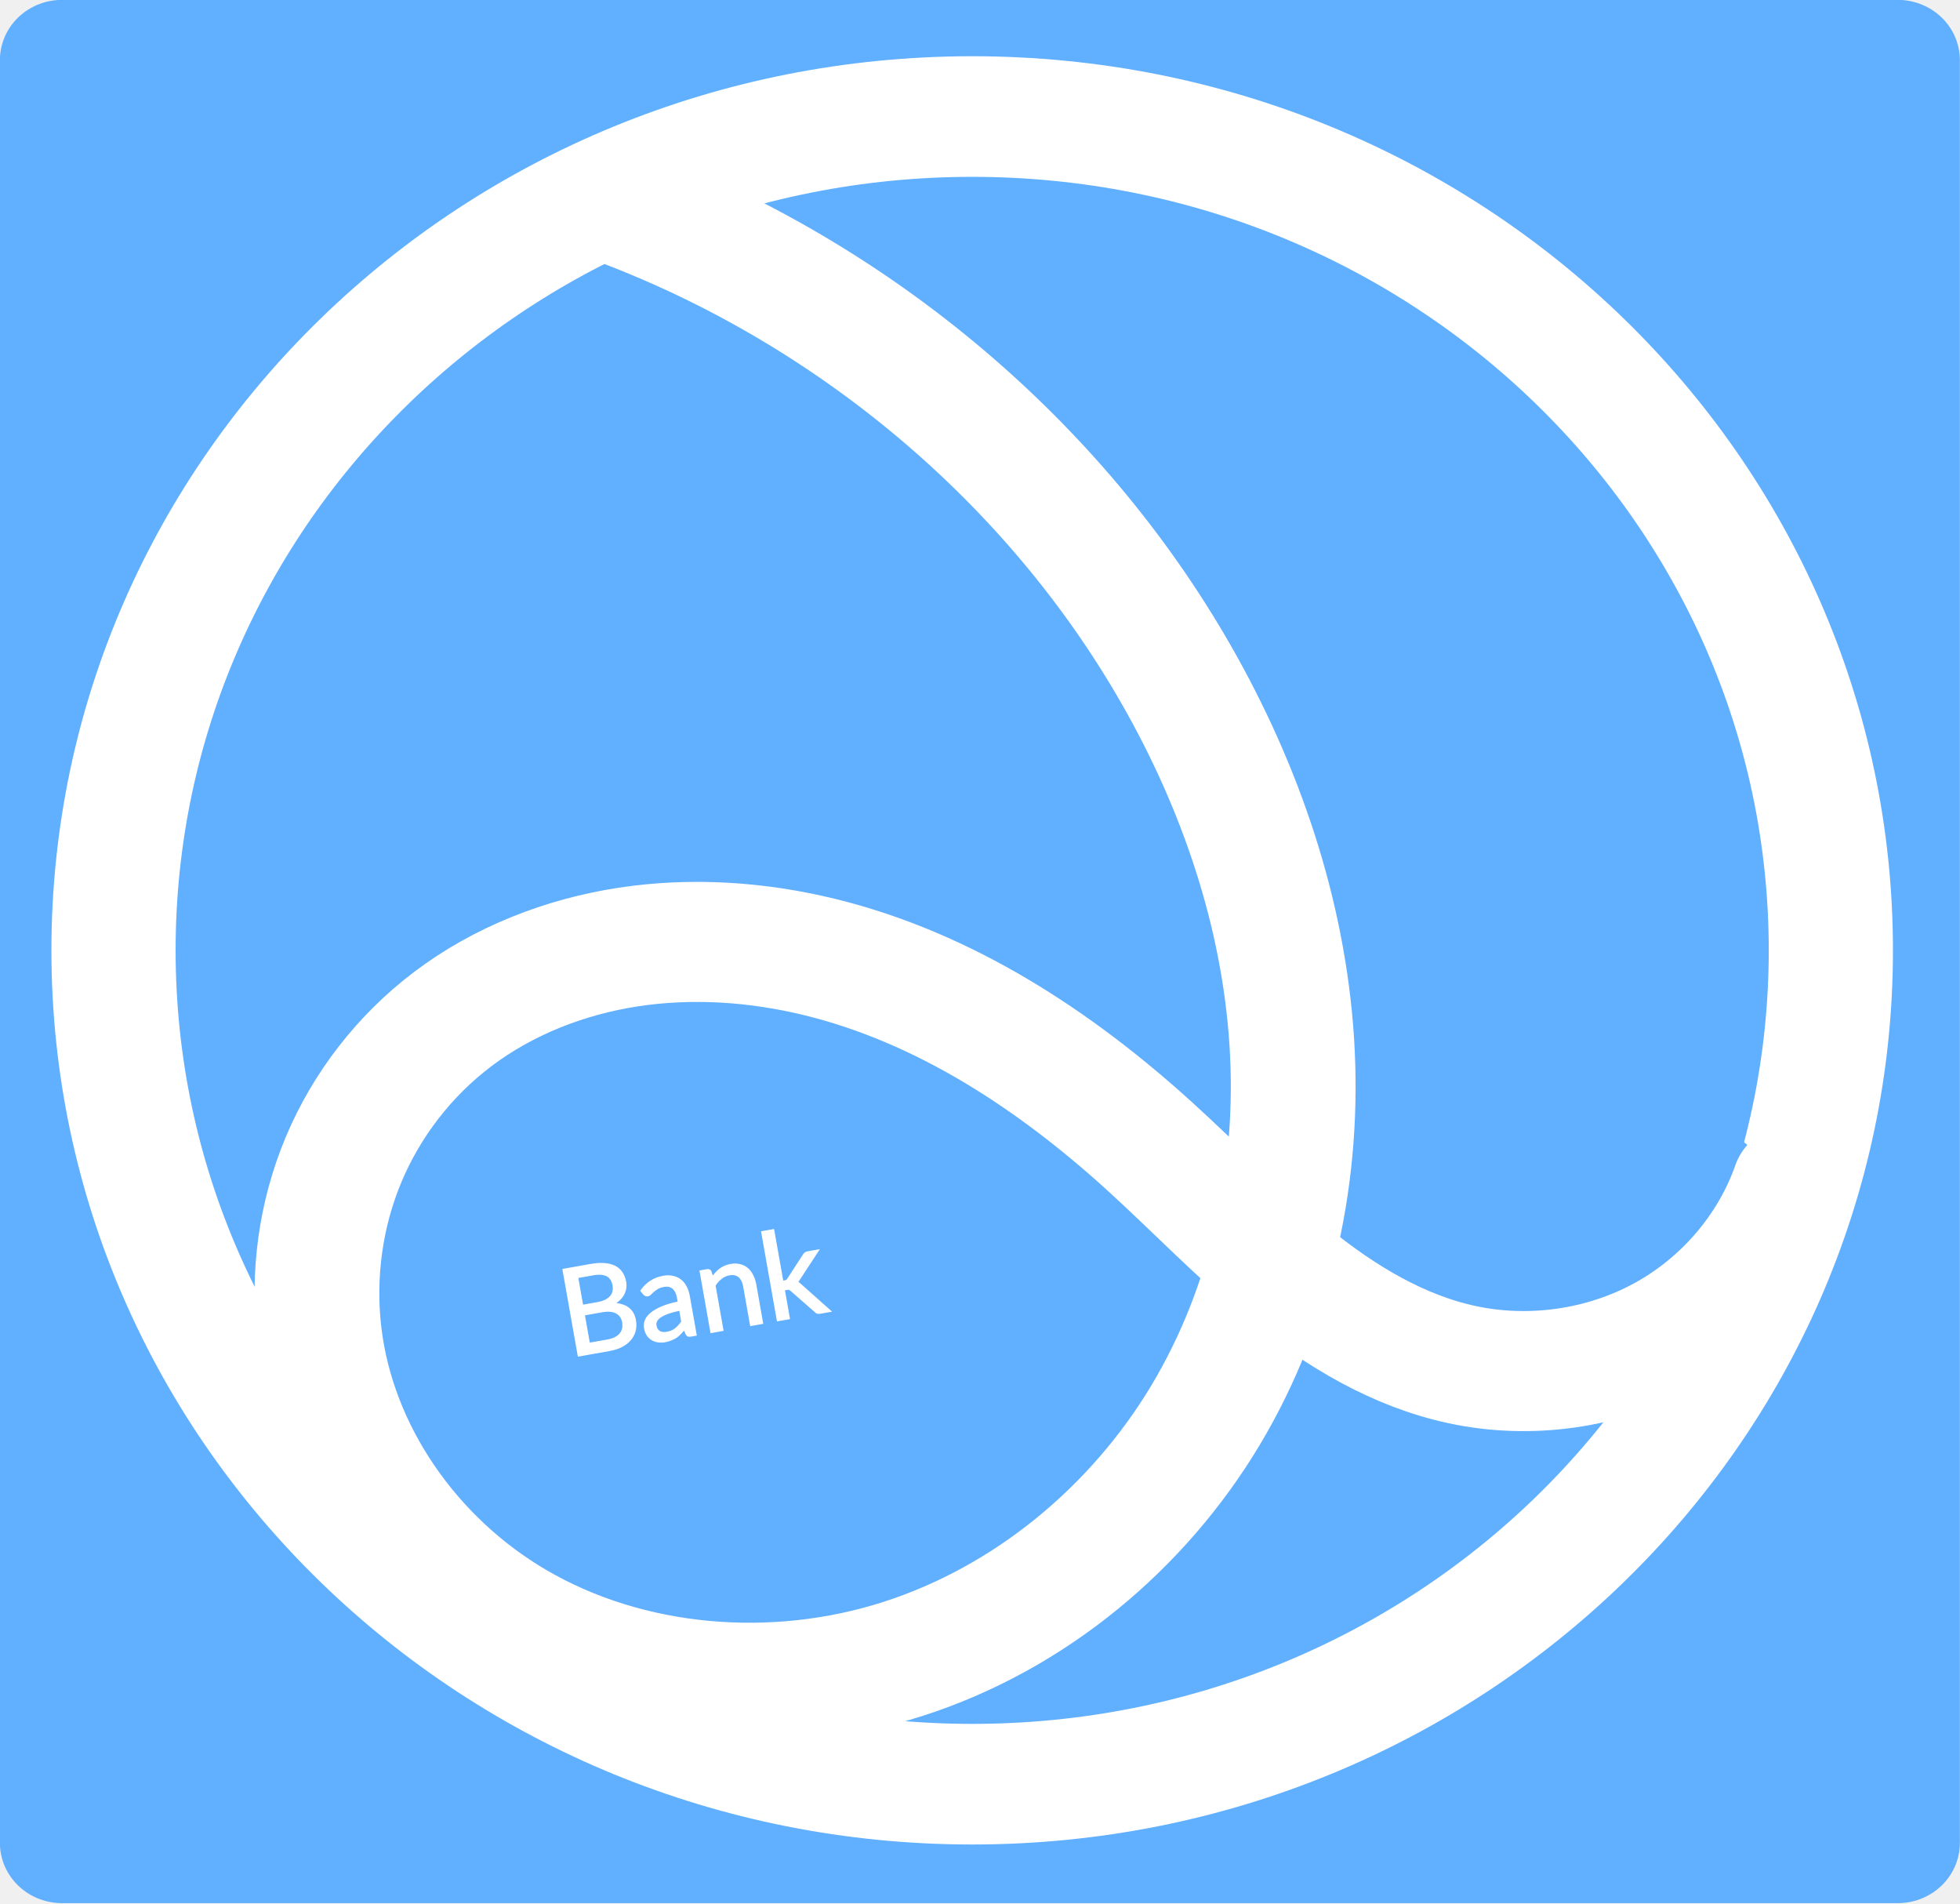
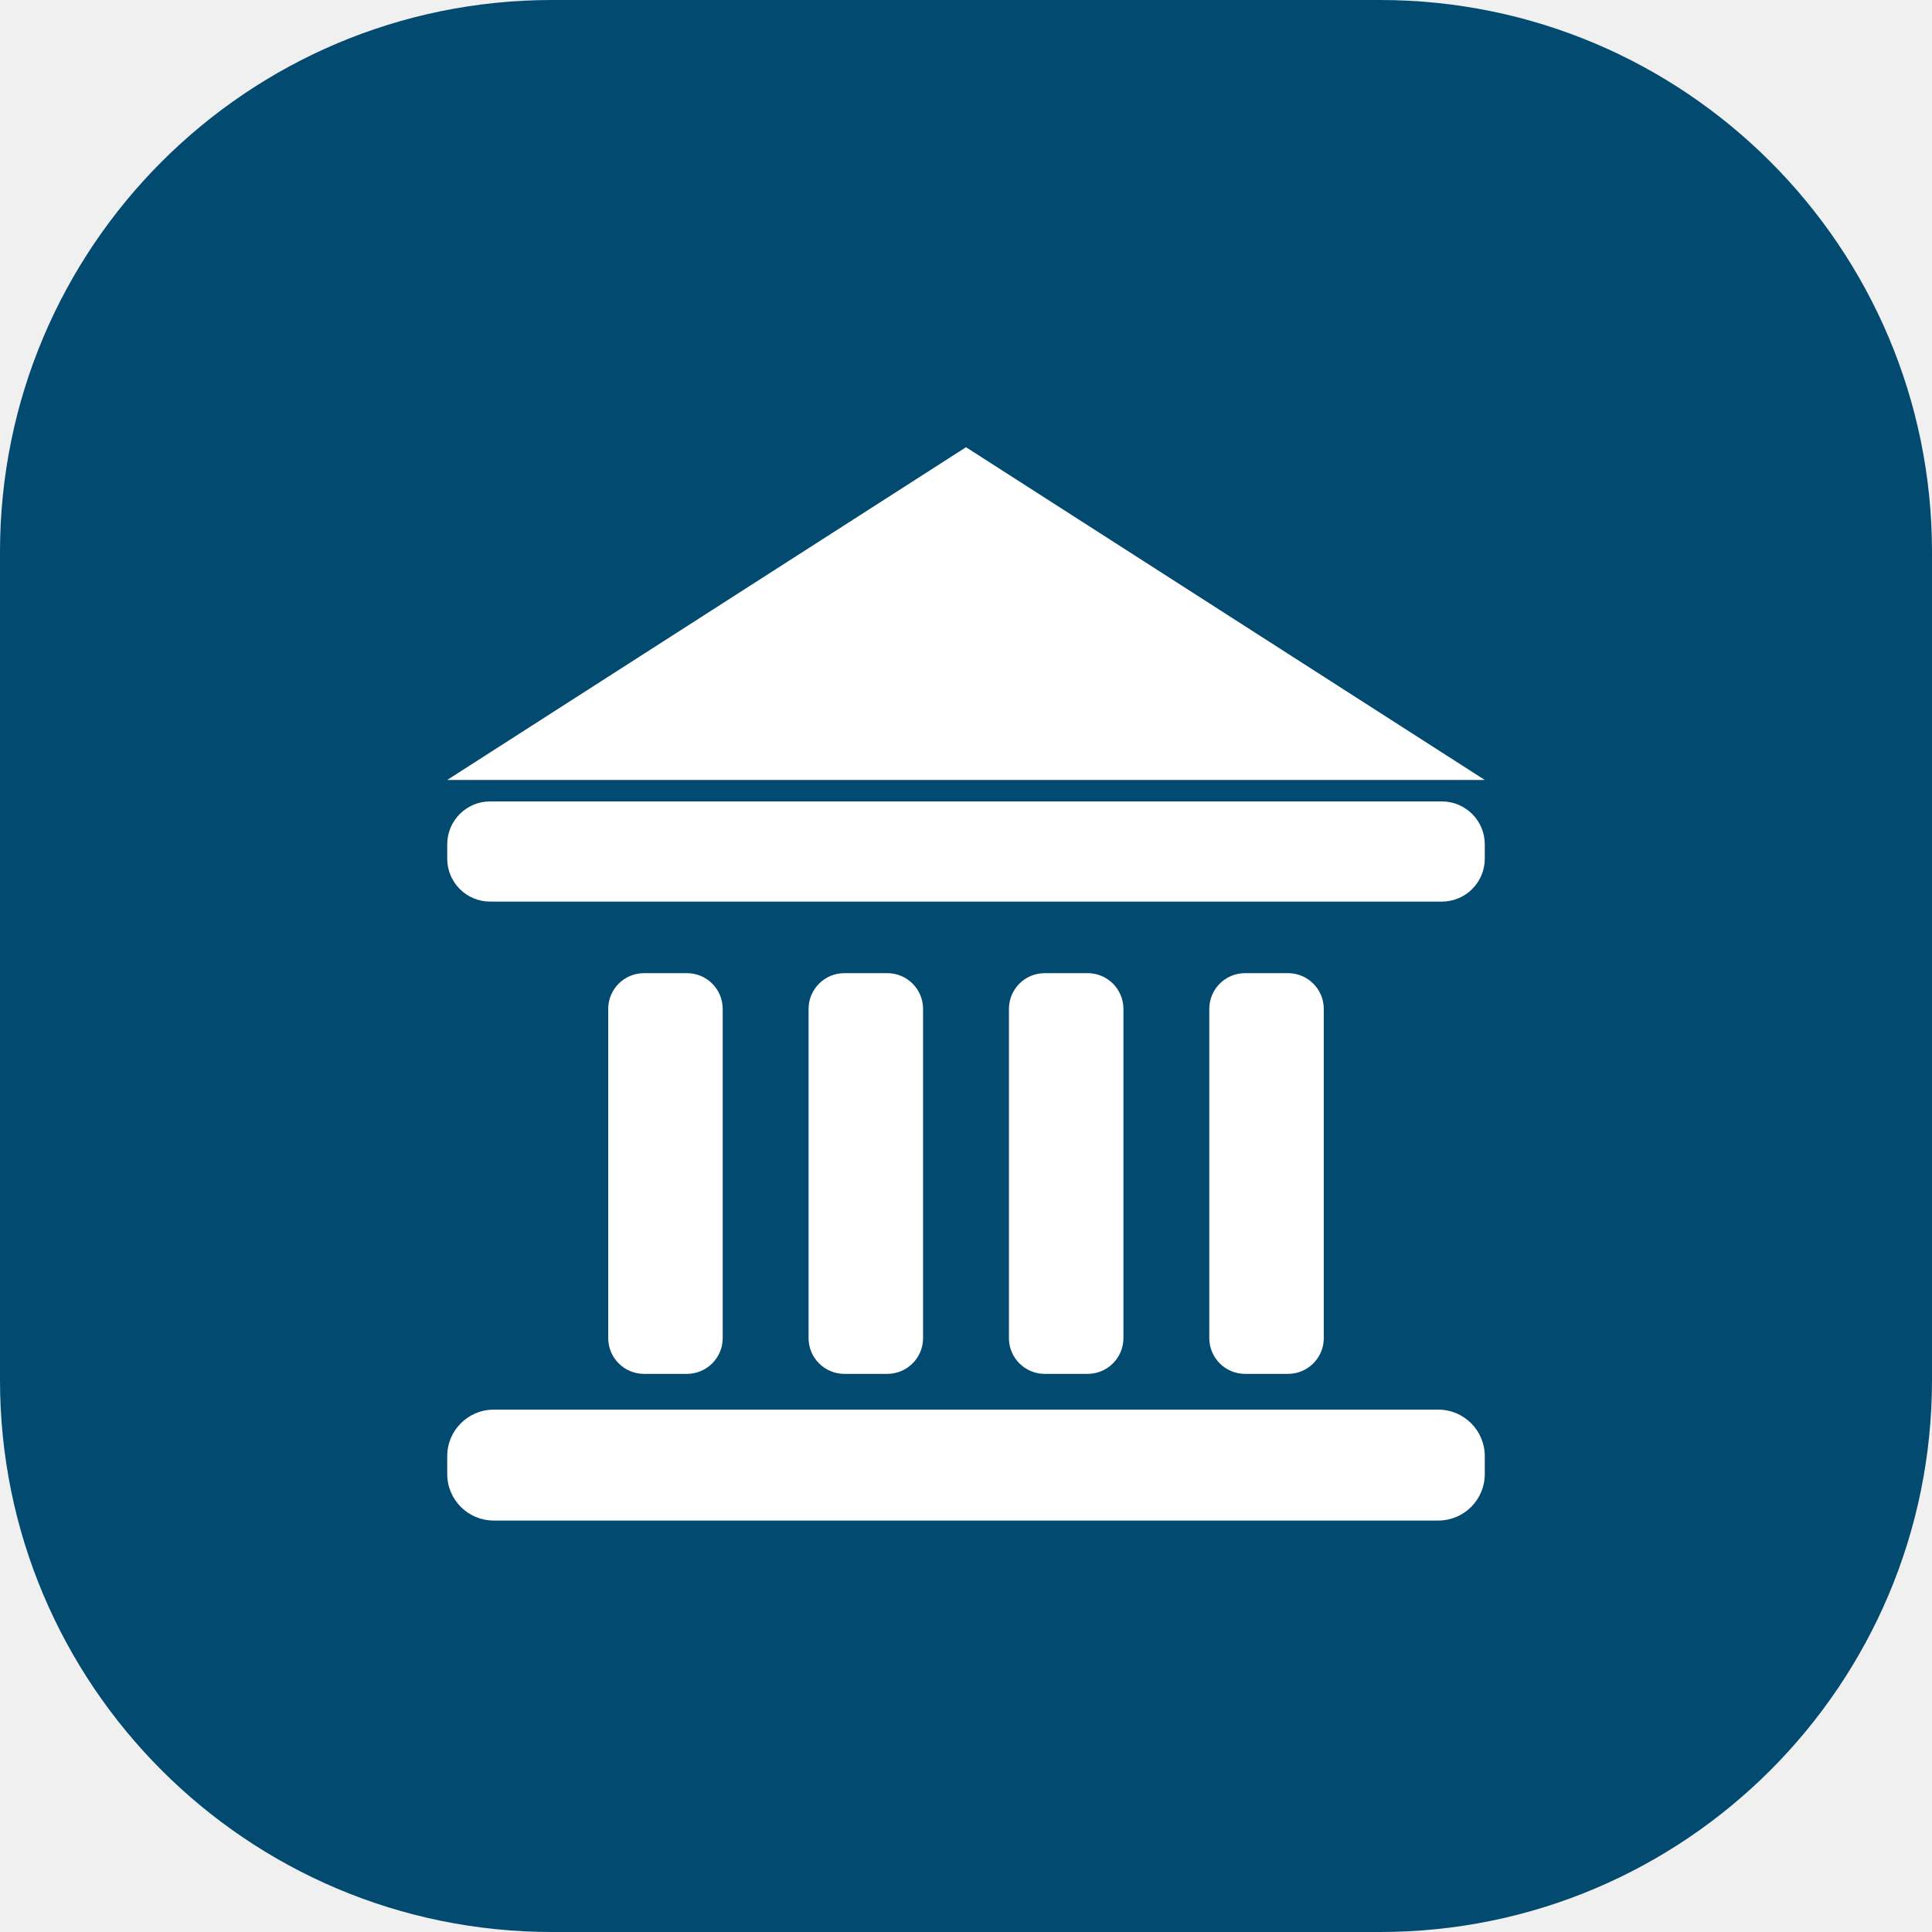
- <svg xmlns="http://www.w3.org/2000/svg" width="80.075mm" height="77.739mm" version="1.1" viewBox="0 0 80.075 77.739" id="svg2">
-   <defs id="defs2">
-     <rect x="54.679" y="116.791" width="140.113" height="26.614" id="rect3" />
-   </defs>
-   <g transform="translate(-101.33 -150.79)" id="g2">
-     <g transform="matrix(.48387 0 0 .46976 85.495 54.406)" stroke-linecap="round" id="g1" style="fill:#61afff;fill-opacity:1">
-       <rect x="37.96" y="210.41" width="155" height="155" fill="#6195ff" stroke="#6195ff" stroke-linejoin="round" stroke-miterlimit="0" stroke-width="10.487" style="paint-order:normal;stroke:#61afff;stroke-opacity:1;fill:#61afff;fill-opacity:1" id="rect1" />
-       <circle cx="114.81" cy="287.81" r="72.5" fill="#6195ff" stroke="#fff" stroke-width="10.487" style="paint-order:normal;fill:#61afff;fill-opacity:1" id="circle1" />
-       <path transform="matrix(1.0092 0 0 1 13.541 169.9)" d="m71.06 53.205c19.502 7.654 36.18 22.289 46.302 40.632 5.436 9.851 9.032 20.805 9.723 32.035 0.69 11.23-1.608 22.733-7.23 32.479-5.622 9.746-14.654 17.624-25.33 21.177-10.676 3.553-22.927 2.558-32.537-3.292-8.789-5.351-15.11-14.759-16.264-24.983-0.577-5.112 0.105-10.37 2.027-15.142 1.923-4.772 5.088-9.046 9.134-12.224 4.236-3.328 9.386-5.426 14.706-6.269 5.321-0.842 10.805-0.451 16.025 0.879 10.44 2.661 19.634 8.964 27.477 16.351 3.995 3.763 7.705 7.835 11.91 11.363 4.205 3.527 9.002 6.535 14.36 7.725 5.686 1.263 11.827 0.349 16.899-2.514 5.072-2.864 9.027-7.651 10.882-13.172" fill="none" stroke="#fff" stroke-width="10.44" id="path1" style="fill:#61afff;fill-opacity:1" />
-     </g>
+ <svg xmlns="http://www.w3.org/2000/svg" width="54" height="54" viewBox="0 0 54 54" fill="none">
+   <path d="M38.571 0H15.429C6.908 0 0 6.908 0 15.429V38.571C0 47.092 6.908 54 15.429 54H38.571C47.092 54 54 47.092 54 38.571V15.429C54 6.908 47.092 0 38.571 0Z" fill="#024A70" />
+   <g fill="white">
+     <path d="M27 12.5 41.5 21.8H12.5Z" />
+     <rect x="12.5" y="22.4" width="29" height="2.8" rx="1.2" />
+     <rect x="17.0" y="27.2" width="3.2" height="11.2" rx="1" />
+     <rect x="22.6" y="27.2" width="3.2" height="11.2" rx="1" />
+     <rect x="28.2" y="27.2" width="3.2" height="11.2" rx="1" />
+     <rect x="33.8" y="27.2" width="3.2" height="11.2" rx="1" />
+     <rect x="12.5" y="39.4" width="29" height="3.1" rx="1.3" />
  </g>
-   <text xml:space="preserve" transform="matrix(0.2605293,-0.04613077,0.04613077,0.2605293,2.770959,23.00566)" id="text2" style="font-style:normal;font-variant:normal;font-weight:normal;font-stretch:normal;font-size:18.667px;font-family:Lato;-inkscape-font-specification:'Lato, Normal';font-variant-ligatures:normal;font-variant-caps:normal;font-variant-numeric:normal;font-variant-east-asian:normal;white-space:pre;shape-inside:url(#rect3);display:inline;fill:#ffffff;fill-opacity:1;stroke:#ffffff;stroke-width:0.378;stroke-dasharray:none;stroke-opacity:1">
-     <tspan x="54.68" y="134.151" id="tspan1">Bank</tspan>
-   </text>
</svg>
